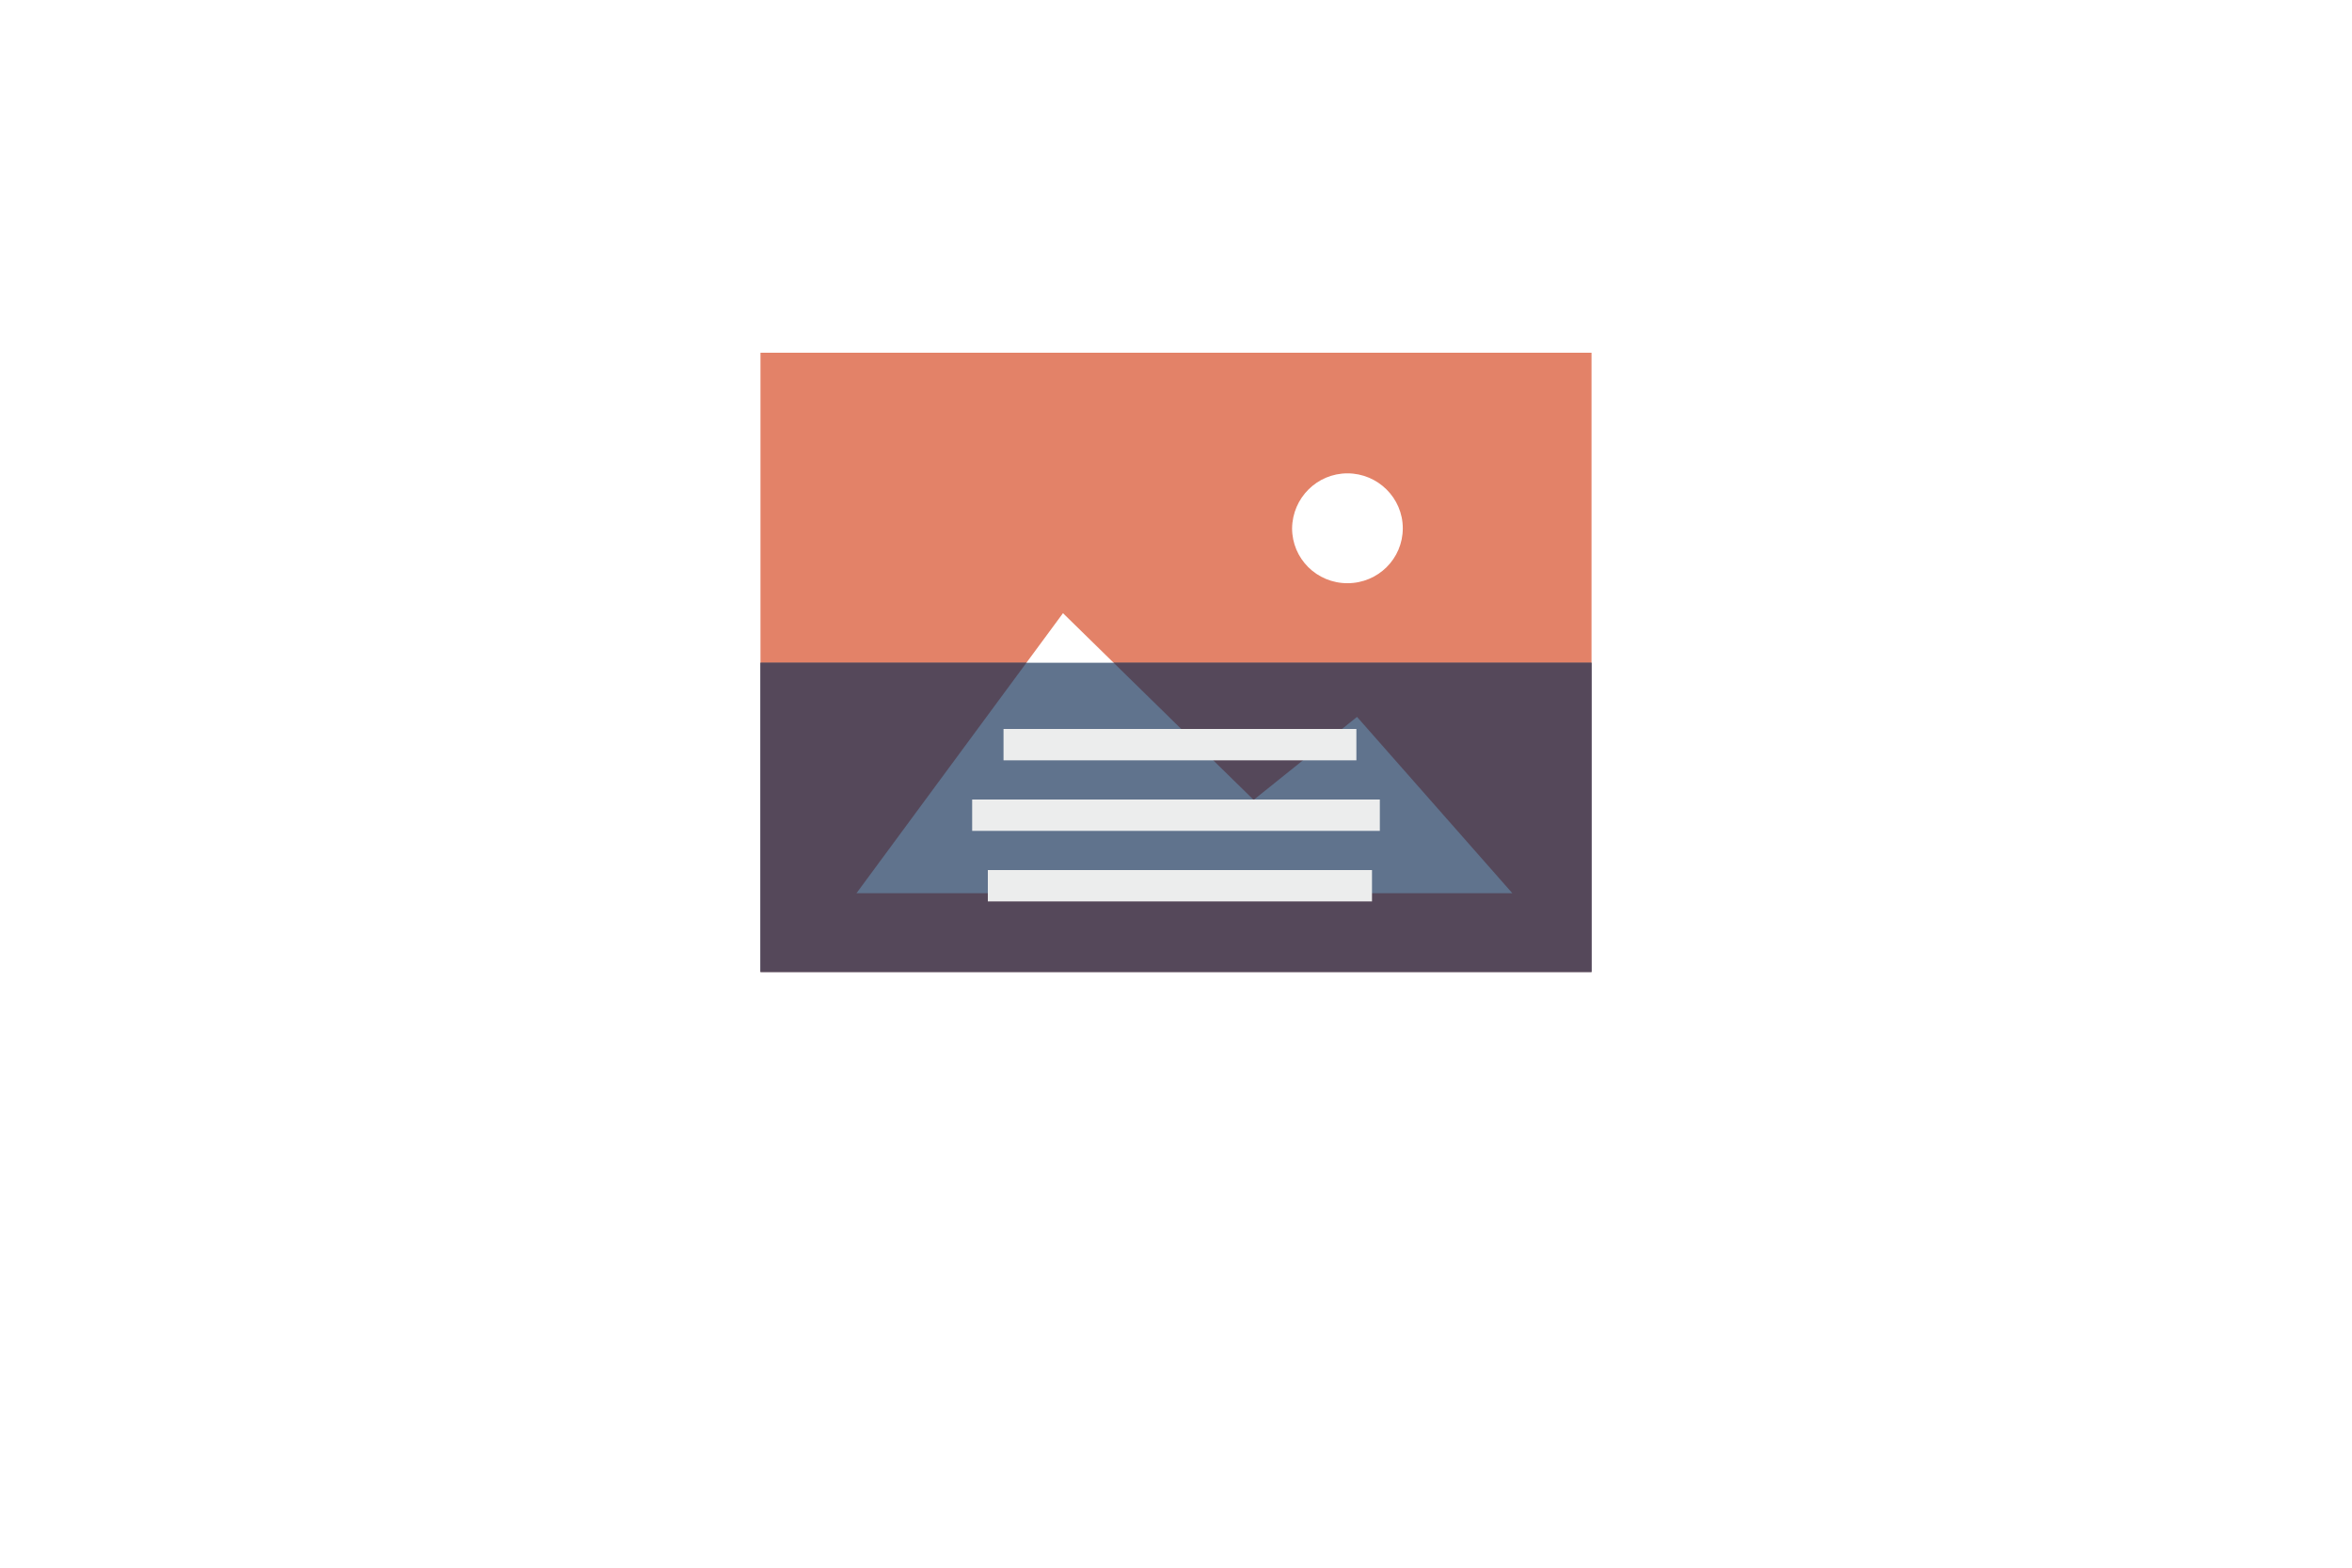
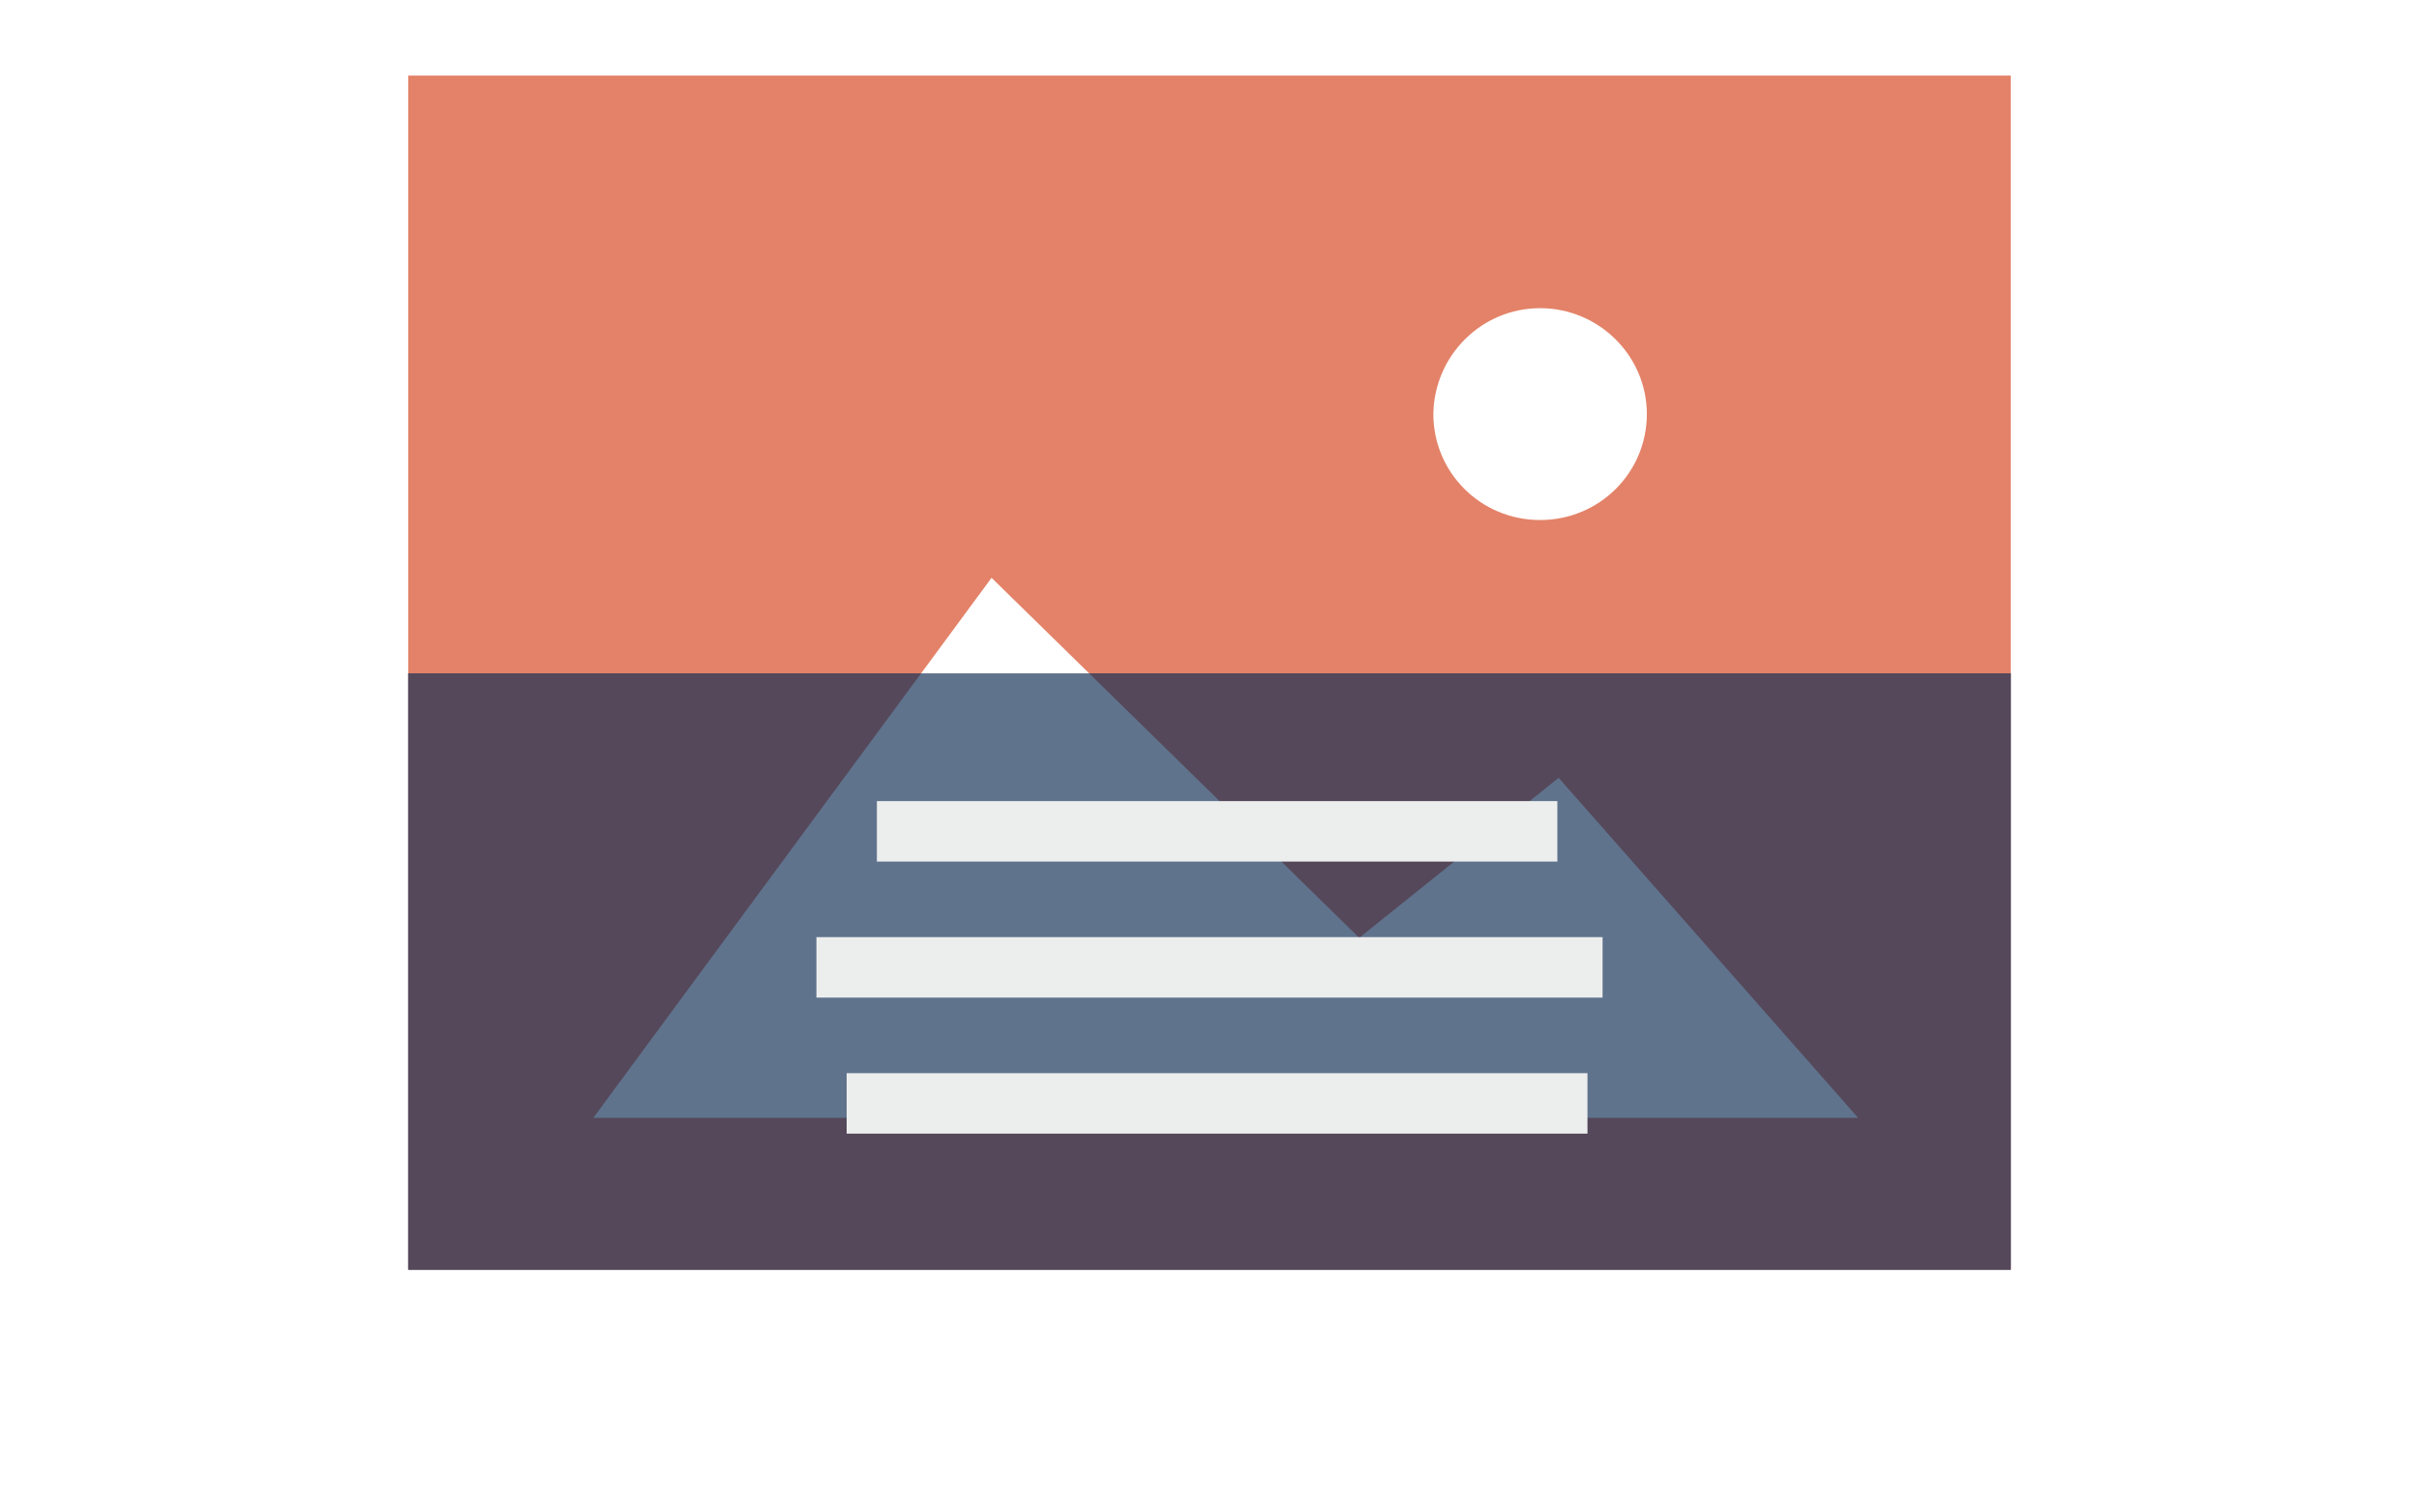
- <svg xmlns="http://www.w3.org/2000/svg" xmlns:xlink="http://www.w3.org/1999/xlink" version="1.1" id="Layer_1" x="0px" y="0px" viewBox="0 0 300 200" style="enable-background:new 0 0 300 200;" xml:space="preserve">
+ <svg xmlns="http://www.w3.org/2000/svg" xmlns:xlink="http://www.w3.org/1999/xlink" version="1.1" id="Layer_1" x="0px" y="0px" viewBox="70 40 160 100" style="enable-background:new 0 0 300 200;" xml:space="preserve">
  <g id="Overlay_Effects">
    <path style="fill:#E38268;" d="M97,45v79h106V45H97z M171.867,60.388c3.873,0,7.06,3.136,7.06,7.008s-3.138,7.008-7.06,7.008         c-3.922,0-7.06-3.136-7.06-7.008C164.856,63.525,167.994,60.388,171.867,60.388z M109.208,114.002l26.377-35.775l24.318,23.818         l13.189-10.586l19.808,22.494h-83.692V114.002z" />
    <g style="opacity:0.85;">
      <defs>
        <rect id="SVGID_1_" x="97" y="84.549" style="opacity:0.85;" width="106" height="39.451" />
      </defs>
      <clipPath id="SVGID_2_">
        <use xlink:href="#SVGID_1_" style="overflow:visible;" />
      </clipPath>
      <g style="clip-path:url(#SVGID_2_);">
        <rect x="96.559" y="45" style="fill:#445A79;" width="106.441" height="79" />
        <path style="fill:#3C3E58;" d="M97,45v79h106V45H97z M171.867,60.388c3.873,0,7.06,3.136,7.06,7.008s-3.138,7.008-7.06,7.008                 c-3.922,0-7.06-3.136-7.06-7.008C164.856,63.525,167.994,60.388,171.867,60.388z M109.208,114.002l26.377-35.775l24.318,23.818                 l13.189-10.586l19.808,22.494h-83.692V114.002z" />
      </g>
    </g>
    <rect x="128" y="93" style="fill:#ECEDED;" width="45.008" height="4" />
    <rect x="124" y="102" style="fill:#ECEDED;" width="52" height="4" />
    <rect x="126" y="111" style="fill:#ECEDED;" width="49" height="4" />
  </g>
</svg>
